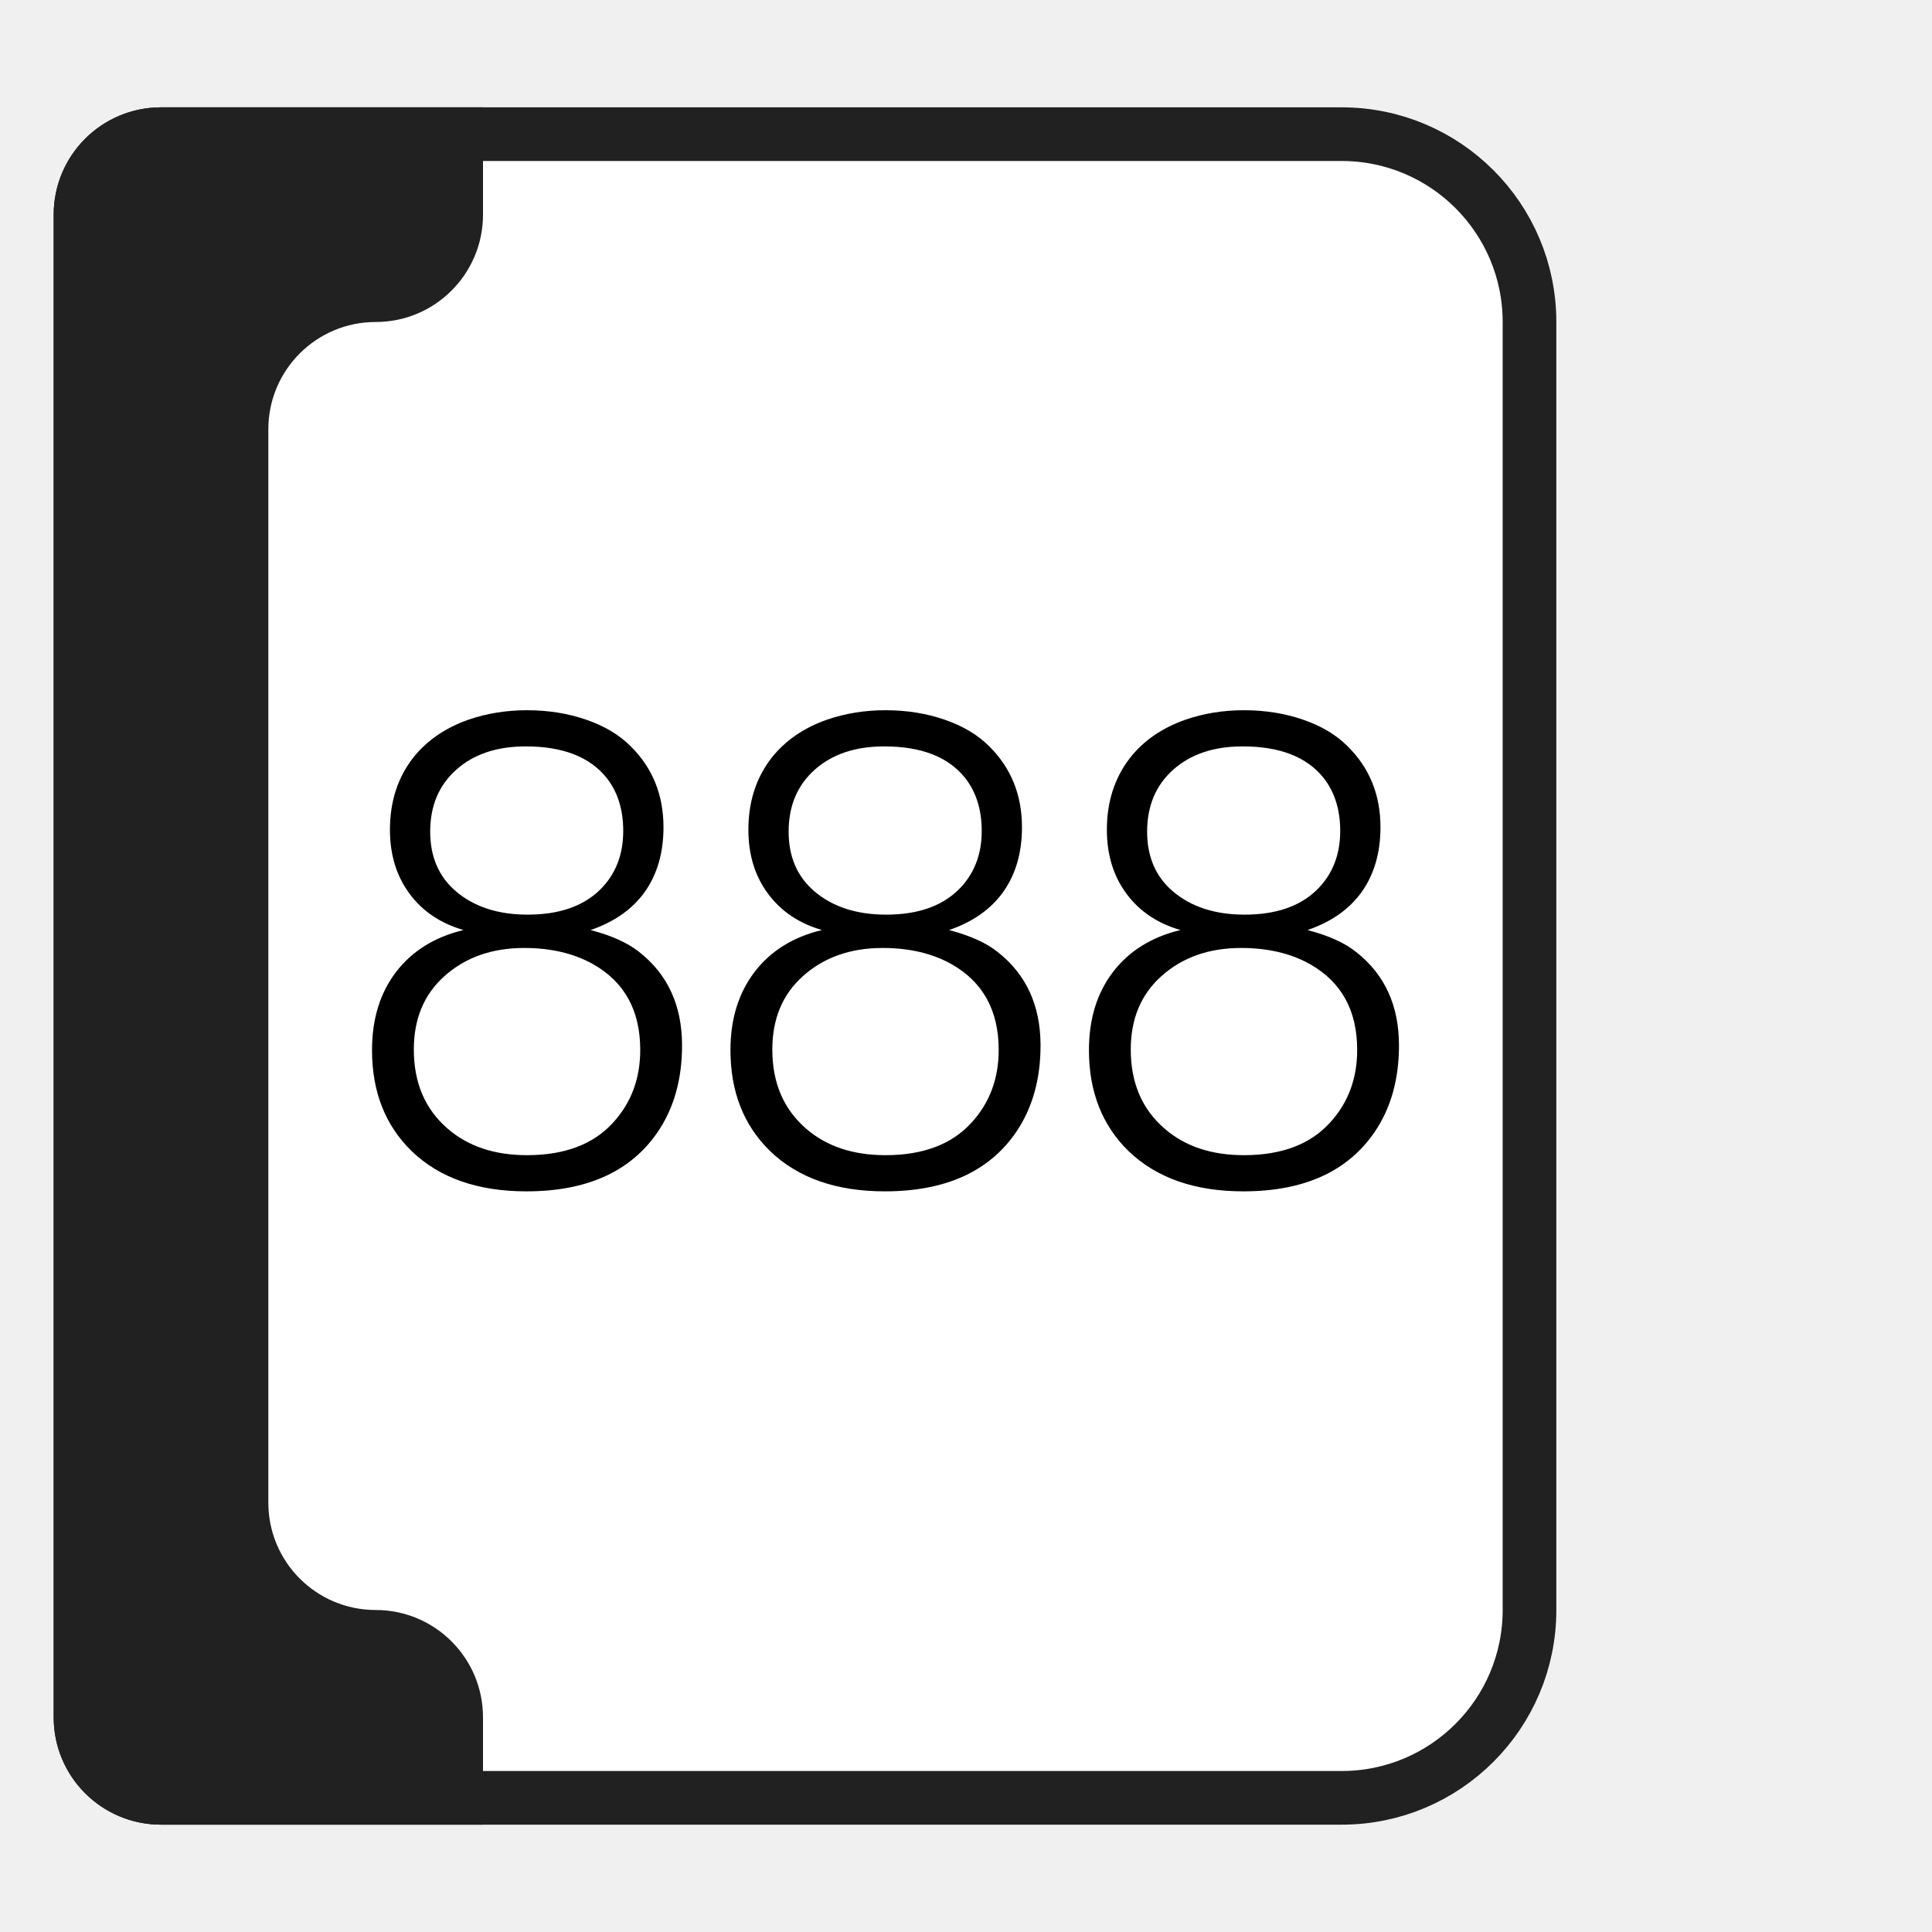
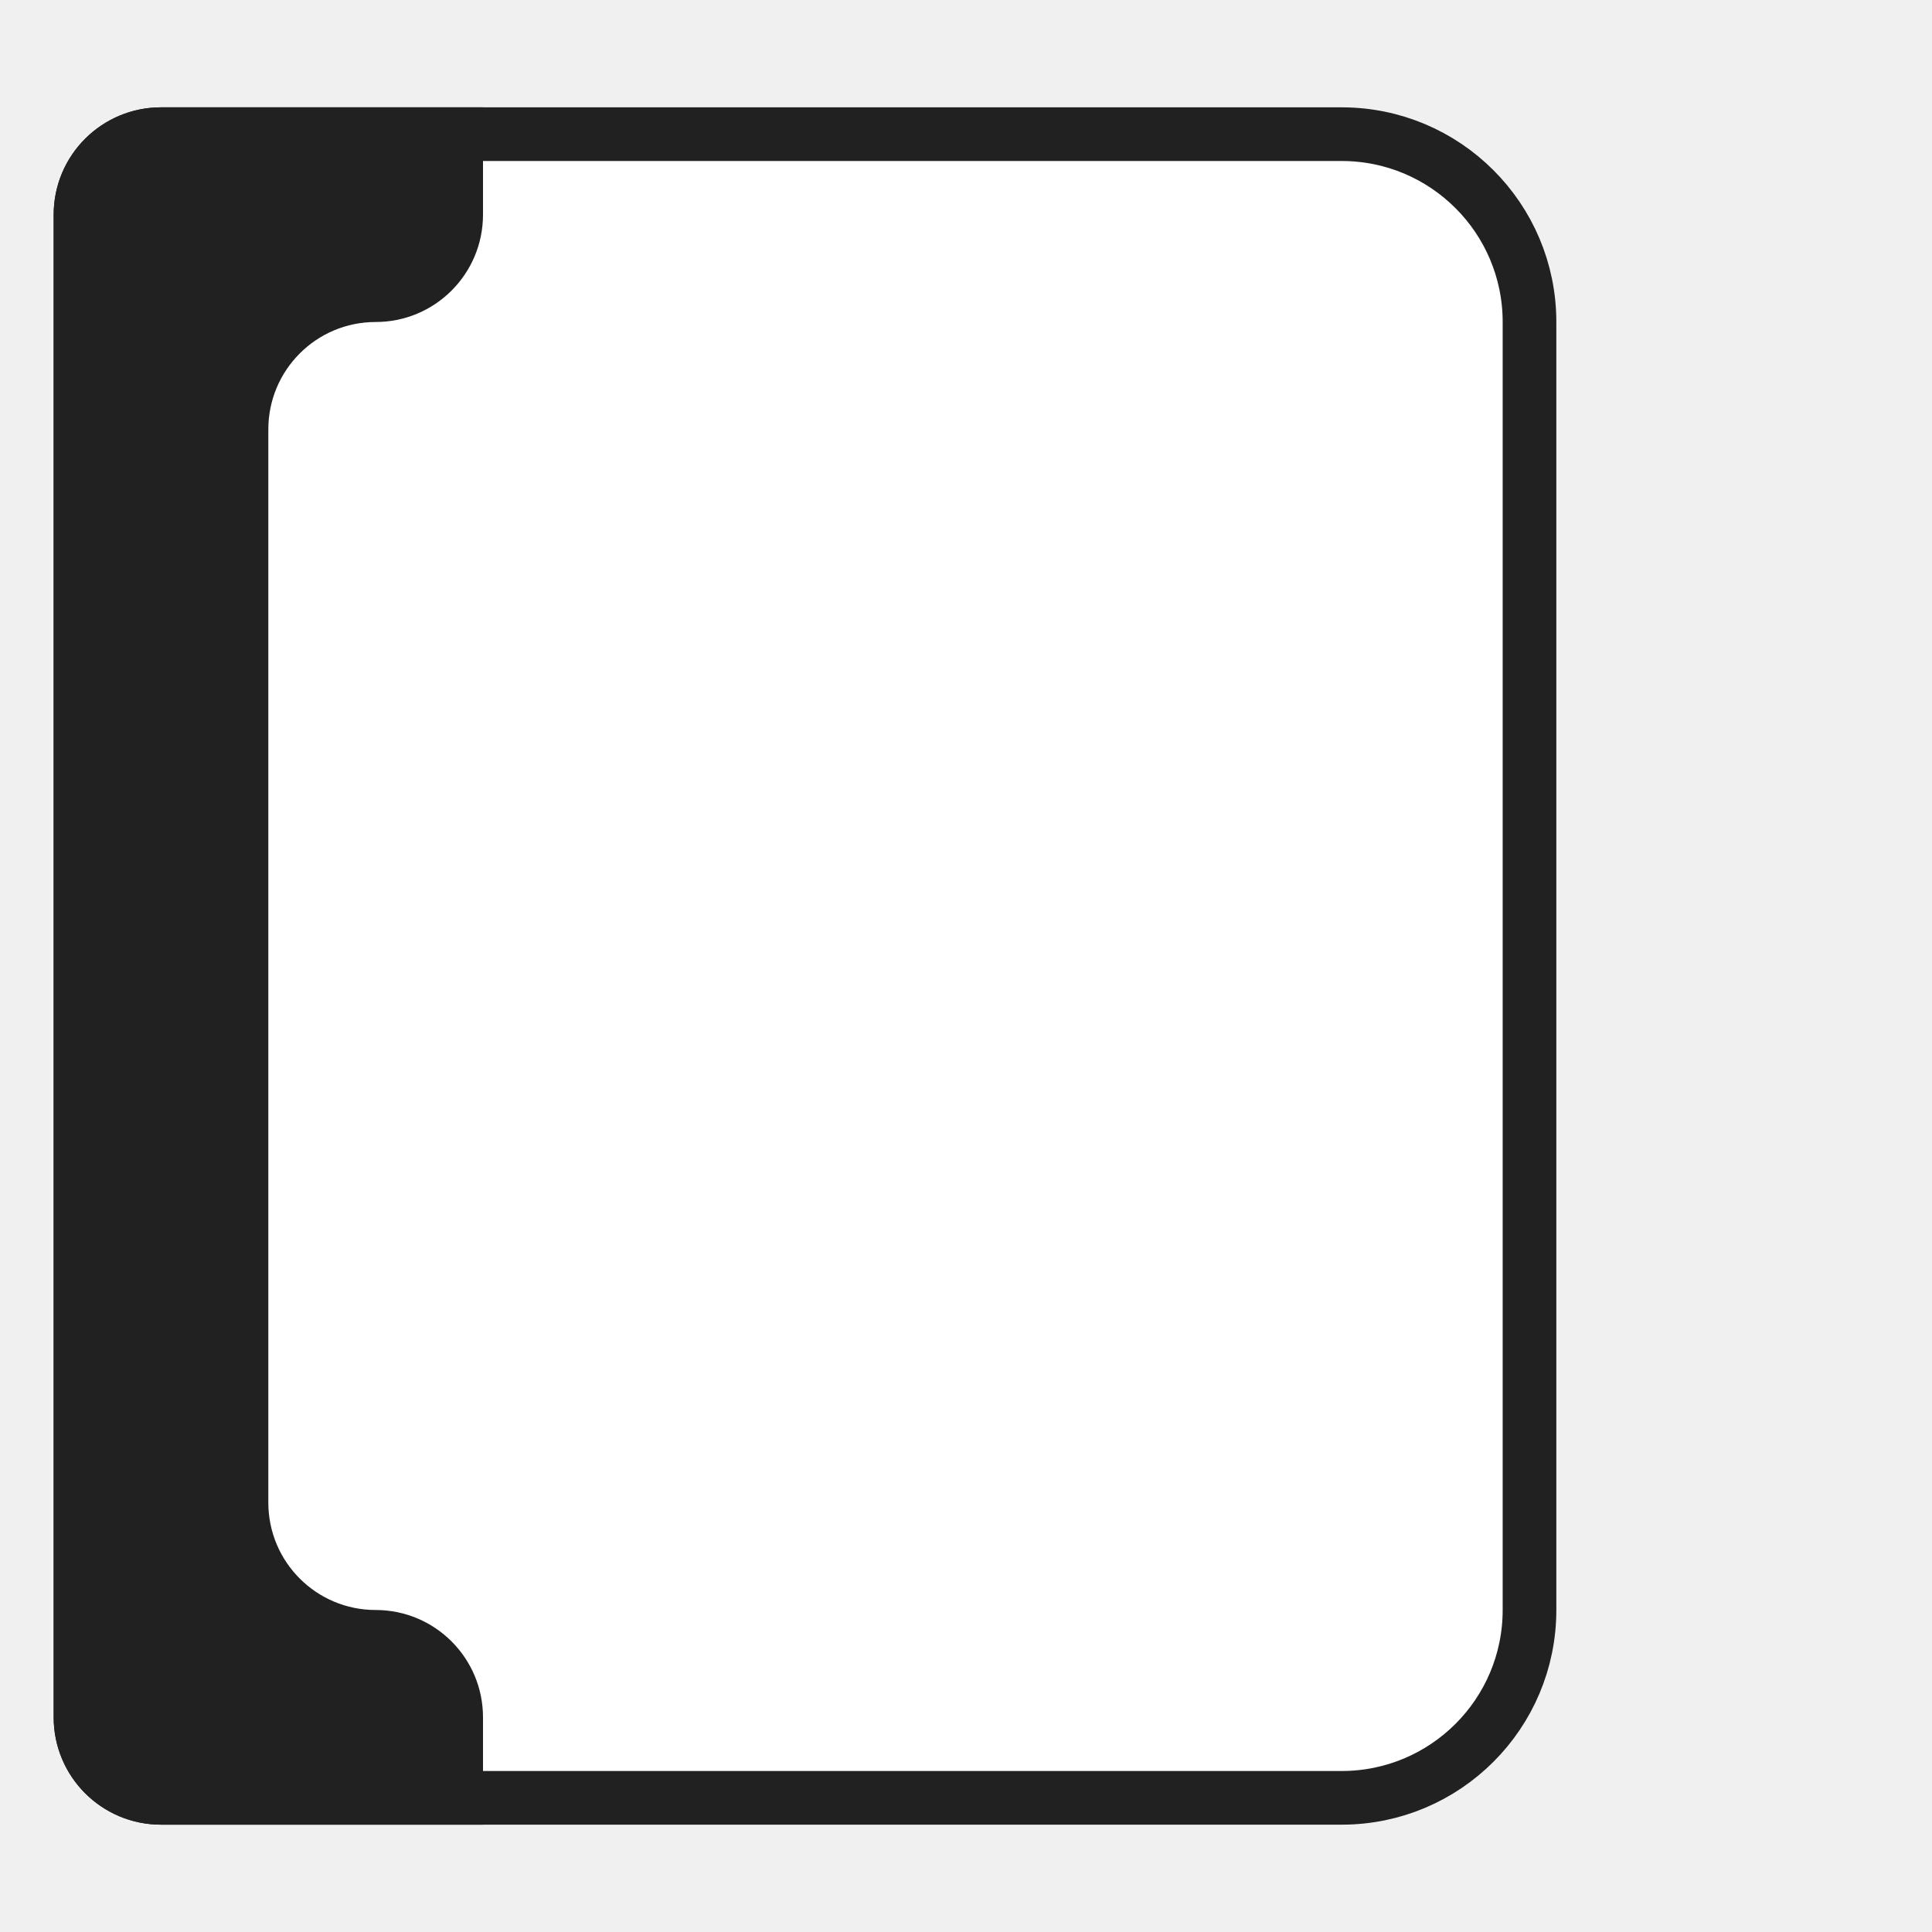
<svg xmlns="http://www.w3.org/2000/svg" width="36" height="36" viewBox="0 0 36 36" fill="none">
  <path d="M1.5 4C1.5 3.172 2.172 2.5 3 2.5H25C26.933 2.5 28.5 4.067 28.5 6V30C28.5 31.933 26.933 33.5 25 33.5H3C2.172 33.5 1.5 32.828 1.5 32V4Z" fill="white" />
  <path d="M1.5 4C1.5 3.172 2.172 2.5 3 2.5H25C26.933 2.5 28.5 4.067 28.5 6V30C28.5 31.933 26.933 33.5 25 33.5H3C2.172 33.5 1.5 32.828 1.5 32V4Z" stroke="#212121" />
  <path d="M9 32V34H3C1.895 34 1 33.105 1 32V4C1 2.895 1.895 2 3 2H9V4C9 5.105 8.105 6 7 6C5.895 6 5 6.895 5 8V28C5 29.105 5.895 30 7 30C8.105 30 9 30.895 9 32Z" fill="#212121" />
-   <path d="M8.637 17.33C8.207 17.205 7.871 16.979 7.629 16.65C7.387 16.322 7.266 15.926 7.266 15.461C7.266 14.938 7.41 14.49 7.699 14.119C7.953 13.799 8.297 13.562 8.73 13.41C9.07 13.293 9.434 13.234 9.82 13.234C10.215 13.234 10.582 13.293 10.922 13.41C11.262 13.527 11.537 13.691 11.748 13.902C12.158 14.305 12.363 14.809 12.363 15.414C12.363 15.887 12.248 16.287 12.018 16.615C11.787 16.939 11.449 17.178 11.004 17.33C11.395 17.432 11.697 17.568 11.912 17.74C12.443 18.158 12.709 18.738 12.709 19.48C12.709 20.113 12.557 20.652 12.252 21.098C11.748 21.832 10.934 22.199 9.809 22.199C8.902 22.199 8.189 21.949 7.67 21.449C7.178 20.969 6.932 20.342 6.932 19.568C6.932 18.99 7.08 18.506 7.377 18.115C7.678 17.721 8.098 17.459 8.637 17.33ZM9.797 13.908C9.258 13.908 8.826 14.053 8.502 14.342C8.178 14.631 8.016 15.016 8.016 15.496C8.016 15.965 8.176 16.336 8.496 16.609C8.836 16.898 9.281 17.043 9.832 17.043C10.414 17.043 10.863 16.889 11.18 16.58C11.469 16.295 11.613 15.93 11.613 15.484C11.613 15.086 11.51 14.756 11.303 14.494C10.99 14.104 10.488 13.908 9.797 13.908ZM9.768 17.664C9.166 17.664 8.67 17.84 8.279 18.191C7.9 18.531 7.711 18.986 7.711 19.557C7.711 20.178 7.922 20.67 8.344 21.033C8.723 21.361 9.215 21.525 9.82 21.525C10.523 21.525 11.059 21.322 11.426 20.916C11.762 20.549 11.93 20.098 11.93 19.562C11.93 18.832 11.639 18.301 11.057 17.969C10.697 17.766 10.268 17.664 9.768 17.664ZM15.316 17.33C14.887 17.205 14.551 16.979 14.309 16.65C14.066 16.322 13.945 15.926 13.945 15.461C13.945 14.938 14.09 14.49 14.379 14.119C14.633 13.799 14.977 13.562 15.41 13.41C15.75 13.293 16.113 13.234 16.5 13.234C16.895 13.234 17.262 13.293 17.602 13.41C17.941 13.527 18.217 13.691 18.428 13.902C18.838 14.305 19.043 14.809 19.043 15.414C19.043 15.887 18.928 16.287 18.697 16.615C18.467 16.939 18.129 17.178 17.684 17.33C18.074 17.432 18.377 17.568 18.592 17.74C19.123 18.158 19.389 18.738 19.389 19.48C19.389 20.113 19.236 20.652 18.932 21.098C18.428 21.832 17.613 22.199 16.488 22.199C15.582 22.199 14.869 21.949 14.35 21.449C13.857 20.969 13.611 20.342 13.611 19.568C13.611 18.99 13.76 18.506 14.057 18.115C14.357 17.721 14.777 17.459 15.316 17.33ZM16.477 13.908C15.938 13.908 15.506 14.053 15.182 14.342C14.857 14.631 14.695 15.016 14.695 15.496C14.695 15.965 14.855 16.336 15.176 16.609C15.516 16.898 15.961 17.043 16.512 17.043C17.094 17.043 17.543 16.889 17.859 16.58C18.148 16.295 18.293 15.93 18.293 15.484C18.293 15.086 18.189 14.756 17.982 14.494C17.67 14.104 17.168 13.908 16.477 13.908ZM16.447 17.664C15.846 17.664 15.35 17.84 14.959 18.191C14.58 18.531 14.391 18.986 14.391 19.557C14.391 20.178 14.602 20.67 15.023 21.033C15.402 21.361 15.895 21.525 16.5 21.525C17.203 21.525 17.738 21.322 18.105 20.916C18.441 20.549 18.609 20.098 18.609 19.562C18.609 18.832 18.318 18.301 17.736 17.969C17.377 17.766 16.947 17.664 16.447 17.664ZM21.996 17.33C21.566 17.205 21.23 16.979 20.988 16.65C20.746 16.322 20.625 15.926 20.625 15.461C20.625 14.938 20.77 14.49 21.059 14.119C21.312 13.799 21.656 13.562 22.09 13.41C22.43 13.293 22.793 13.234 23.18 13.234C23.574 13.234 23.941 13.293 24.281 13.41C24.621 13.527 24.896 13.691 25.107 13.902C25.518 14.305 25.723 14.809 25.723 15.414C25.723 15.887 25.607 16.287 25.377 16.615C25.146 16.939 24.809 17.178 24.363 17.33C24.754 17.432 25.057 17.568 25.271 17.74C25.803 18.158 26.068 18.738 26.068 19.48C26.068 20.113 25.916 20.652 25.611 21.098C25.107 21.832 24.293 22.199 23.168 22.199C22.262 22.199 21.549 21.949 21.029 21.449C20.537 20.969 20.291 20.342 20.291 19.568C20.291 18.99 20.439 18.506 20.736 18.115C21.037 17.721 21.457 17.459 21.996 17.33ZM23.156 13.908C22.617 13.908 22.186 14.053 21.861 14.342C21.537 14.631 21.375 15.016 21.375 15.496C21.375 15.965 21.535 16.336 21.855 16.609C22.195 16.898 22.641 17.043 23.191 17.043C23.773 17.043 24.223 16.889 24.539 16.58C24.828 16.295 24.973 15.93 24.973 15.484C24.973 15.086 24.869 14.756 24.662 14.494C24.35 14.104 23.848 13.908 23.156 13.908ZM23.127 17.664C22.525 17.664 22.029 17.84 21.639 18.191C21.26 18.531 21.07 18.986 21.07 19.557C21.07 20.178 21.281 20.67 21.703 21.033C22.082 21.361 22.574 21.525 23.18 21.525C23.883 21.525 24.418 21.322 24.785 20.916C25.121 20.549 25.289 20.098 25.289 19.562C25.289 18.832 24.998 18.301 24.416 17.969C24.057 17.766 23.627 17.664 23.127 17.664Z" fill="black" />
</svg>
